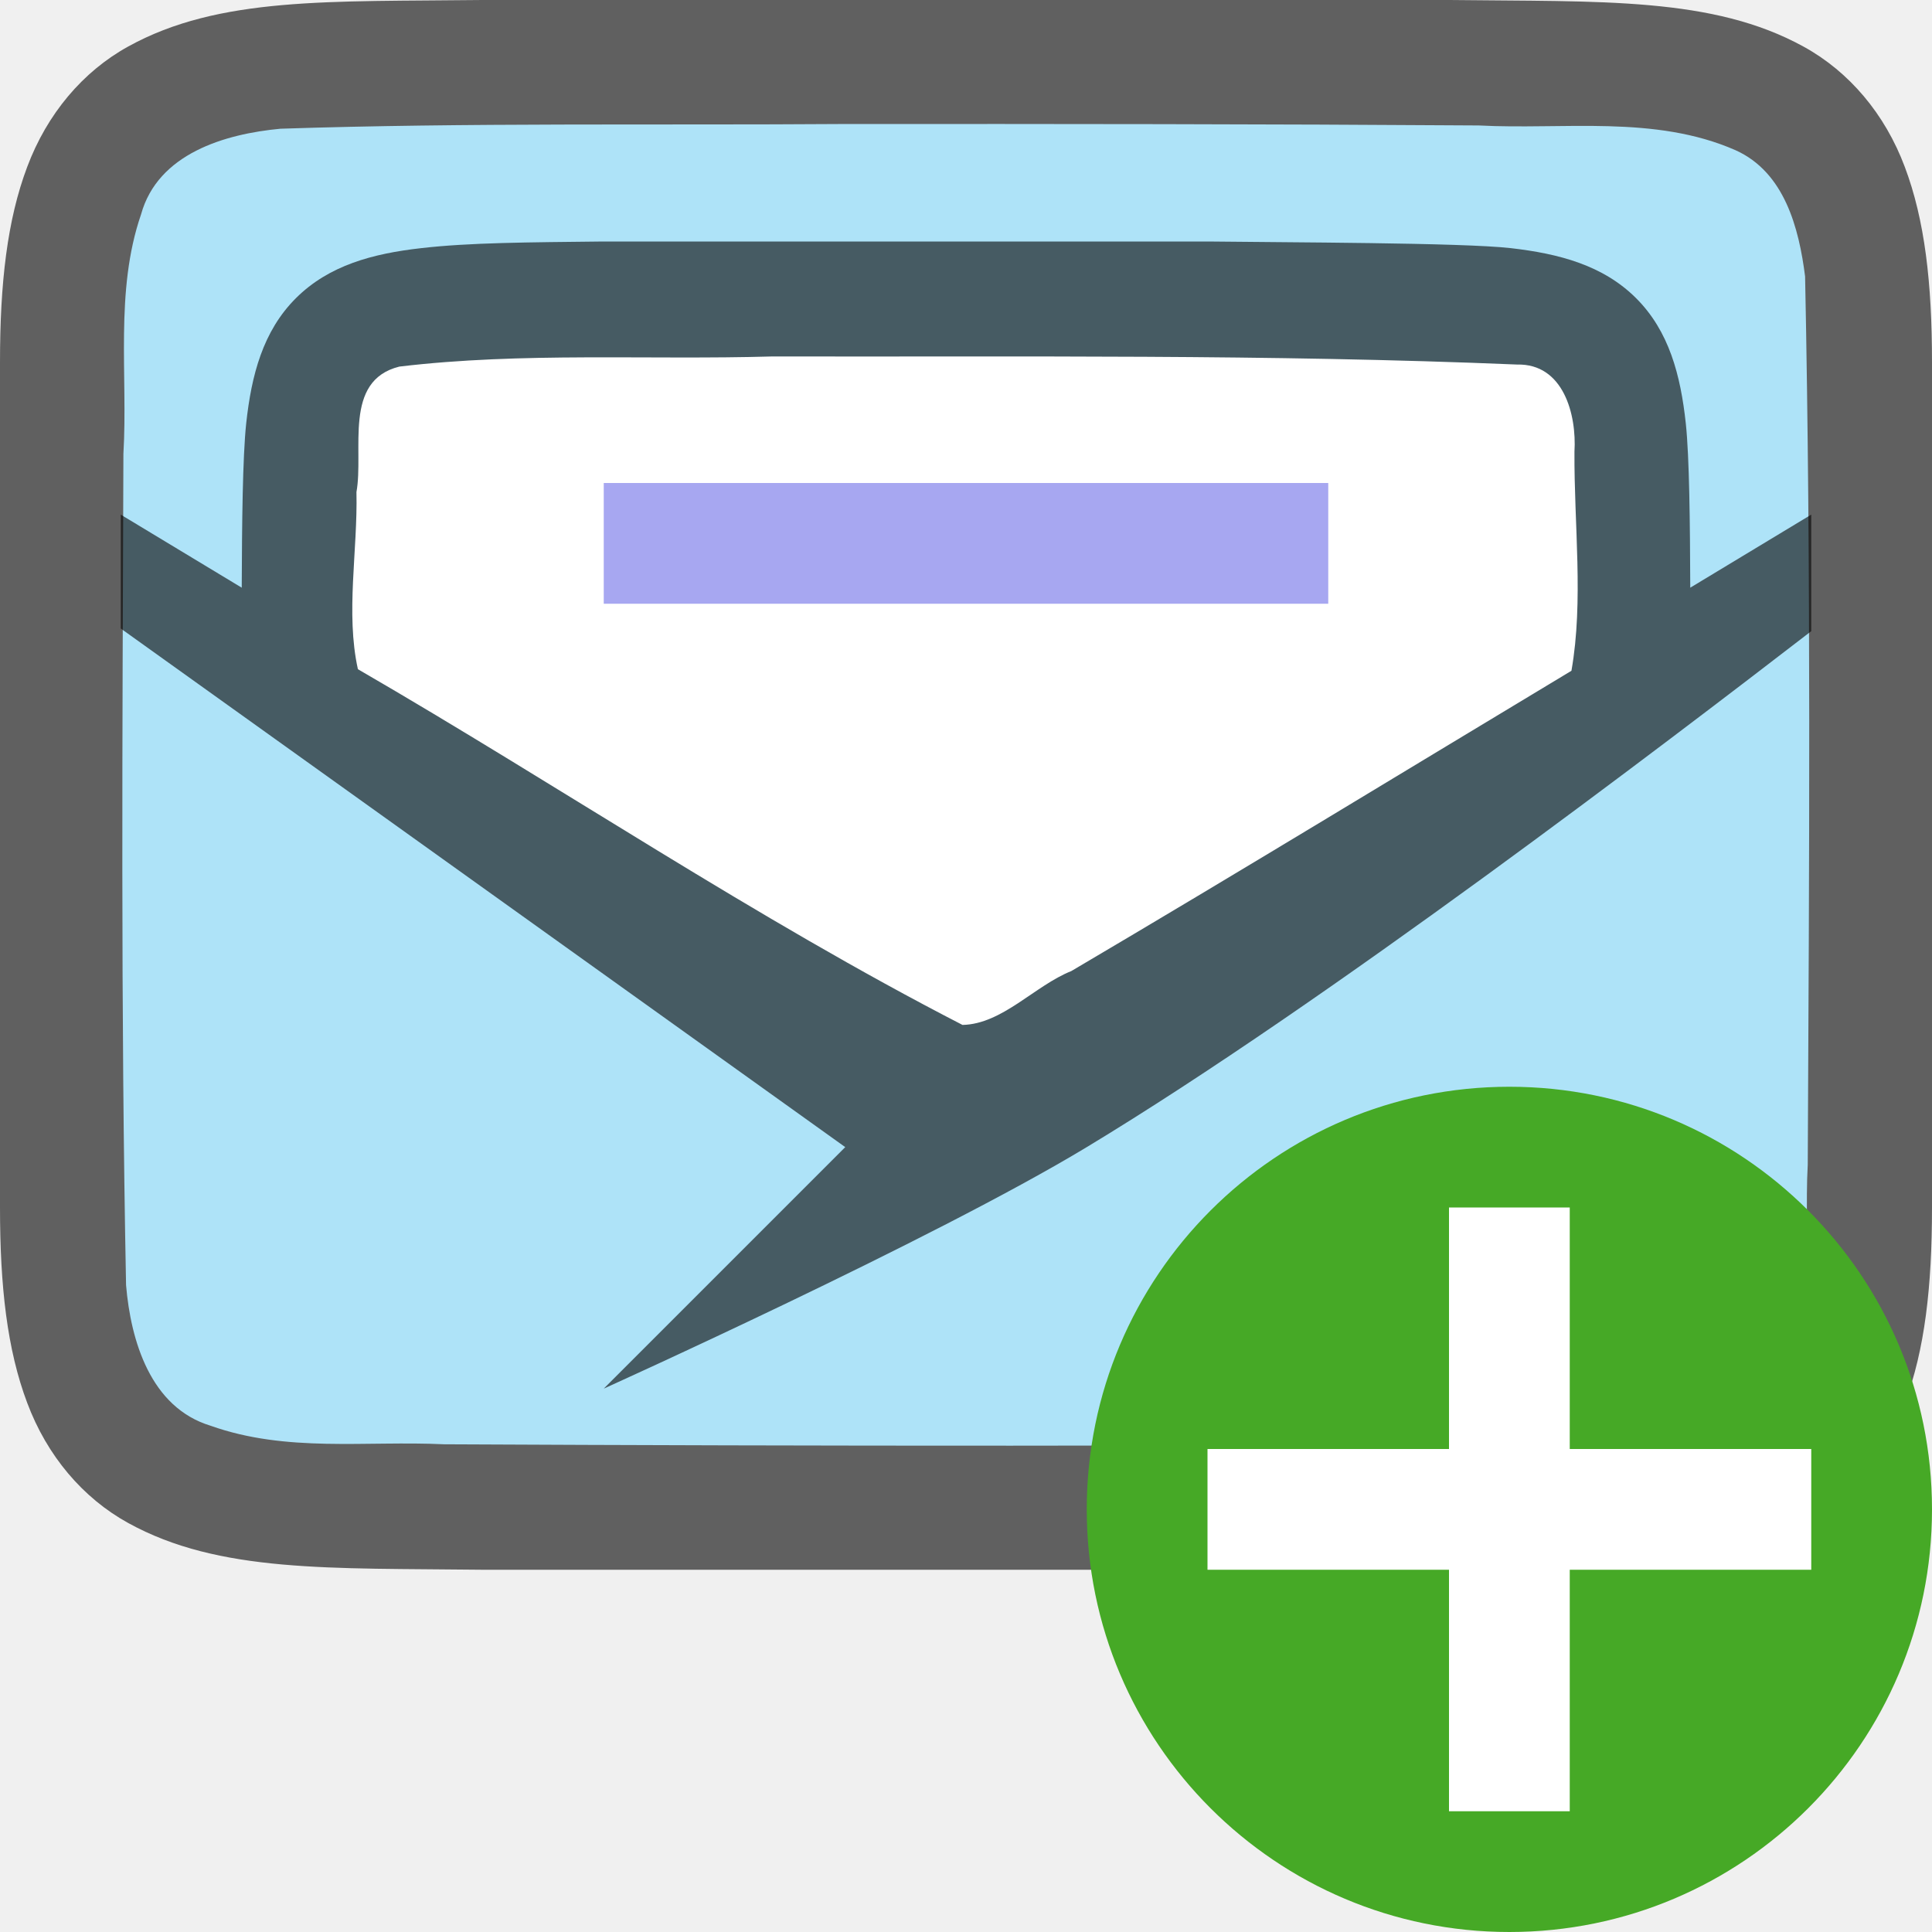
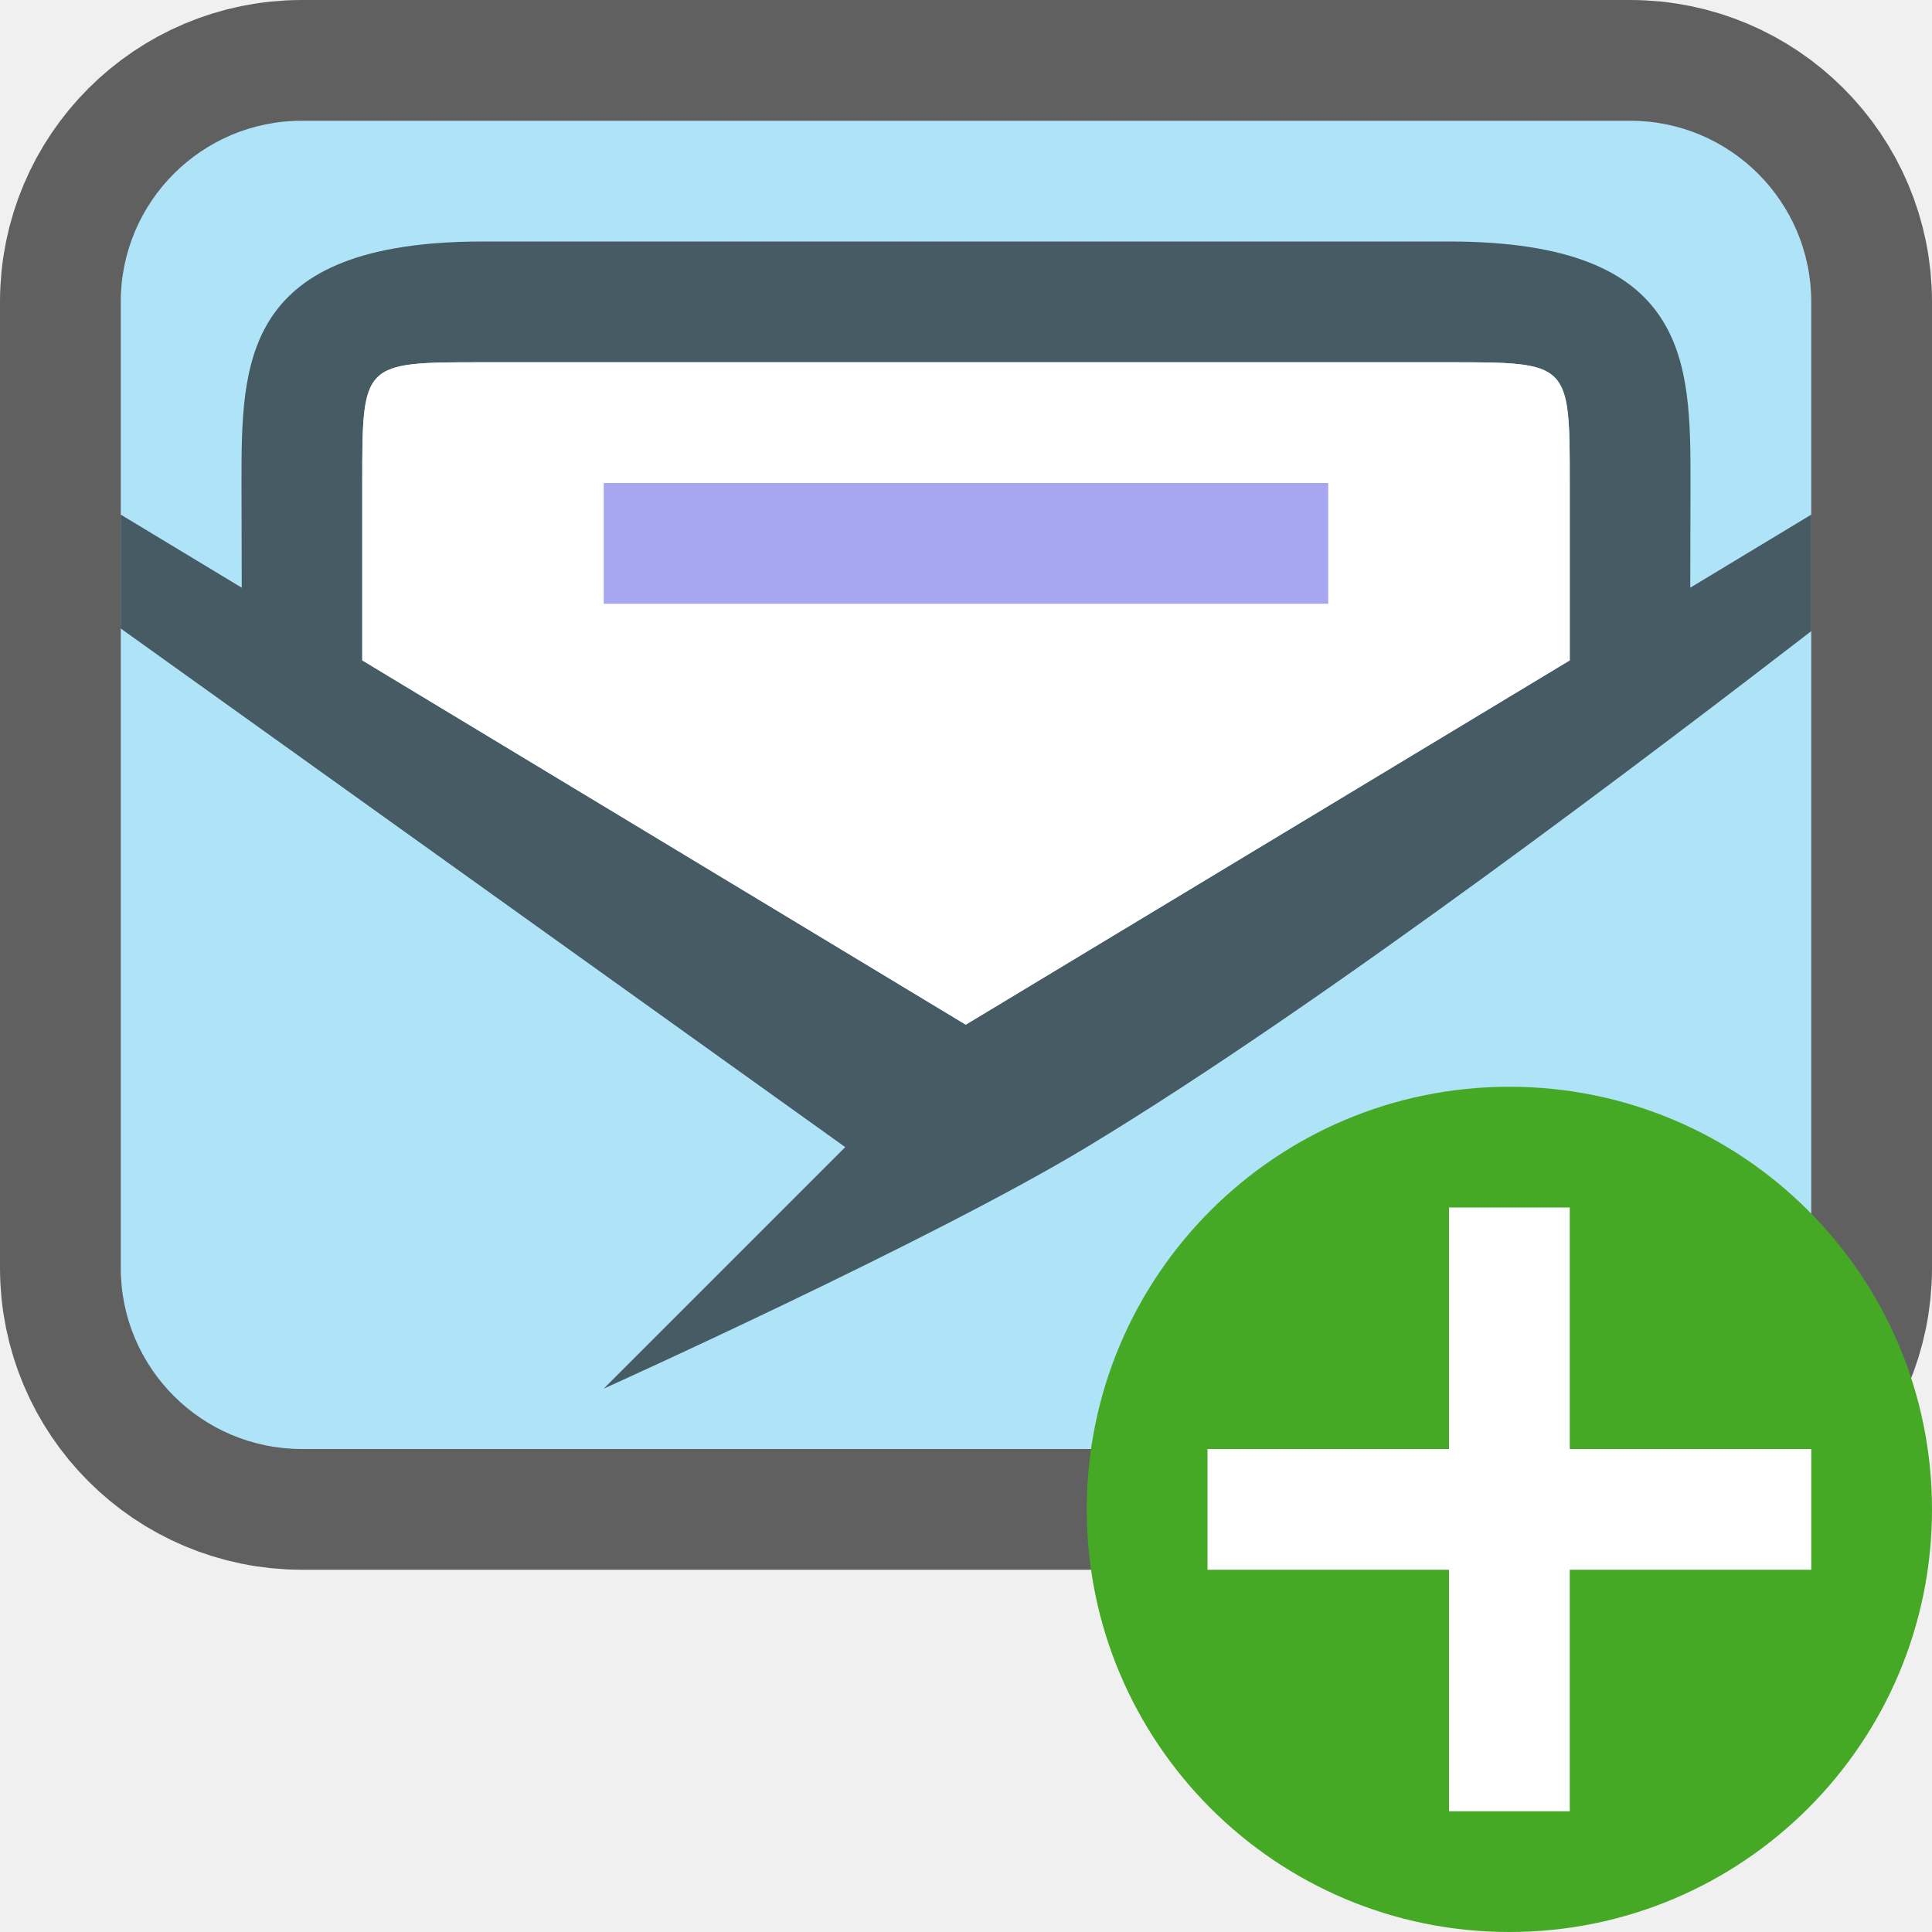
<svg xmlns="http://www.w3.org/2000/svg" xmlns:ns1="http://www.openswatchbook.org/uri/2009/osb" height="16" id="svg7384" version="1.1" width="16">
  <defs id="defs7386">
    <linearGradient id="linearGradient5606" ns1:paint="solid">
      <stop id="stop5608" offset="0" style="stop-color:#000000;stop-opacity:1;" />
    </linearGradient>
    <linearGradient id="linearGradient4526" ns1:paint="solid">
      <stop id="stop4528" offset="0" style="stop-color:#ffffff;stop-opacity:1;" />
    </linearGradient>
    <linearGradient id="linearGradient3600-4" ns1:paint="gradient">
      <stop id="stop3602-7" offset="0" style="stop-color:#f4f4f4;stop-opacity:1" />
      <stop id="stop3604-6" offset="1" style="stop-color:#dbdbdb;stop-opacity:1" />
    </linearGradient>
  </defs>
+   <rect ry="1.5" y="1" x="1" height="11" width="14" id="rect835" style="opacity:0.6;fill:#000609;fill-opacity:1;stroke:#000000;stroke-width:2;stroke-linecap:round;stroke-linejoin:round;stroke-miterlimit:4;stroke-dasharray:none;stroke-opacity:1" />
+   <rect style="opacity:1;fill:#aee3f8;fill-opacity:1;stroke:none;stroke-width:2;stroke-linecap:round;stroke-linejoin:round;stroke-miterlimit:4;stroke-dasharray:none;stroke-opacity:1" id="rect833" width="14" height="11" x="1" y="1" ry="1.5" />
+   <path id="path837" d="M 4,2 C 2,2 2,3 2,4 L 2.002,4.867 1,4.262 v 0.943 l 6,4.295 -2,2 c 0,0 2.724,-1.229 4,-2 1.983,-1.198 4.781,-3.334 6,-4.273 V 4.262 L 13.998,4.867 14,4 C 14,3 14,2 12,2 Z m 8,1 c 1,0 1,0 1,1 l -3e-6,1.469 L 7.998,8.486 3,5.469 3,4 C 3,3 3,3 4,3 Z" style="font-style:normal;font-variant:normal;font-weight:normal;font-stretch:normal;font-size:15px;line-height:125%;font-family:Ubuntu;-inkscape-font-specification:Ubuntu;text-align:center;letter-spacing:0px;word-spacing:0px;writing-mode:lr-tb;text-anchor:middle;display:inline;opacity:0.6;fill:#000000;fill-opacity:1;stroke:none;stroke-width:1" />
+   <path style="fill:#ffffff;fill-opacity:1;stroke:none;stroke-width:1px;stroke-linecap:butt;stroke-linejoin:miter;stroke-opacity:1" d="M 7.998,8.486 13,5.469 13,4 C 13,3 13,3 12,3 H 4 C 3,3 3,3 3,4 l -4.1e-5,1.469 z" id="path839" />
+   <path style="color:#000000;font-weight:400;line-height:normal;font-family:sans-serif;font-variant-ligatures:normal;font-variant-position:normal;font-variant-caps:normal;font-variant-numeric:normal;font-variant-alternates:normal;font-feature-settings:normal;text-indent:0;text-align:start;text-decoration:none;text-decoration-line:none;text-decoration-style:solid;text-decoration-color:#000000;text-transform:none;text-orientation:mixed;white-space:normal;shape-padding:0;overflow:visible;isolation:auto;mix-blend-mode:normal;fill:#a7a7f1;fill-opacity:1;marker:none" d="m 5,4 v 1 h 6 V 4 Z" id="path2005" />
  <g id="layer9" label="status" style="display:inline" transform="translate(-813.0002,107)" />
  <g id="layer2" style="display:inline" transform="translate(-572,-260)" />
  <g id="layer4" style="display:inline" transform="translate(-572,-260)" />
  <g id="g1812" style="display:inline" transform="translate(-572,-260)" />
  <g id="g6217" style="display:inline" transform="translate(-572,-260)" />
  <g id="layer3" style="display:inline" transform="translate(-572,-260)" />
-   <path style="font-style:normal;font-variant:normal;font-weight:normal;font-stretch:normal;font-size:15px;line-height:125%;font-family:Ubuntu;-inkscape-font-specification:Ubuntu;text-align:center;letter-spacing:0px;word-spacing:0px;writing-mode:lr-tb;text-anchor:middle;display:inline;opacity:0.6;fill:#000000;fill-opacity:1;stroke:none;stroke-width:1" d="M 3.994,0 C 2.736,0.015 1.815,-0.031 1.062,0.385 0.686,0.592 0.389,0.944 0.225,1.383 0.06,1.821 0,2.342 0,3 V 4.488 10 c 0,0.658 0.06,1.179 0.225,1.617 C 0.389,12.056 0.686,12.406 1.062,12.613 1.815,13.028 2.736,12.985 3.994,13 h 0.002 8.006 0.004 c 1.258,-0.015 2.179,0.031 2.932,-0.385 0.376,-0.208 0.673,-0.559 0.838,-0.998 C 15.94,11.179 16,10.658 16,10 V 4.467 3 C 16,2.342 15.94,1.821 15.775,1.383 15.611,0.944 15.314,0.594 14.938,0.387 14.185,-0.028 13.264,0.015 12.006,0 h -0.002 -8.006 z" id="path4237-1" />
  <g id="layer1" style="display:inline" transform="translate(-572,-260)" />
-   <path style="opacity:1;vector-effect:none;fill:#aee3f8;fill-opacity:1;stroke:none;stroke-width:1;stroke-linecap:round;stroke-linejoin:bevel;stroke-miterlimit:4;stroke-dasharray:none;stroke-dashoffset:0;stroke-opacity:1" d="M 6.983,1.027 C 5.427,1.038 3.873,1.015 2.323,1.066 1.862,1.109 1.307,1.272 1.168,1.776 0.949,2.411 1.06,3.11 1.022,3.758 c -0.008,2.297 -0.023,4.596 0.022,6.885 0.039,0.462 0.203,1.013 0.699,1.164 0.632,0.225 1.284,0.123 1.936,0.154 3.127,0.015 6.264,0.018 9.384,-0.007 0.512,-0.012 1.184,0.02 1.585,-0.405 0.421,-0.54 0.287,-1.268 0.323,-1.904 0.012,-2.444 0.028,-4.911 -0.022,-7.356 C 14.898,1.887 14.778,1.426 14.373,1.244 13.704,0.95 12.946,1.076 12.247,1.039 10.492,1.027 8.738,1.026 6.983,1.027 Z" id="path1993" />
-   <path style="font-style:normal;font-variant:normal;font-weight:normal;font-stretch:normal;font-size:15px;line-height:125%;font-family:Ubuntu;-inkscape-font-specification:Ubuntu;text-align:center;letter-spacing:0px;word-spacing:0px;writing-mode:lr-tb;text-anchor:middle;display:inline;opacity:0.6;fill:#000000;fill-opacity:1;stroke:none;stroke-width:1" d="M 4.994,2 C 4.365,2.007 3.888,2.009 3.488,2.055 3.089,2.1 2.725,2.196 2.451,2.469 2.177,2.742 2.082,3.108 2.039,3.506 2.009,3.787 2.004,4.337 2.002,4.867 L 1,4.262 V 5.205 L 7,9.5 l -2,2 c 0,0 2.724,-1.229 4,-2 1.983,-1.198 4.781,-3.334 6,-4.273 V 4.262 L 13.998,4.867 C 13.996,4.337 13.991,3.787 13.961,3.506 13.918,3.108 13.823,2.742 13.549,2.469 13.275,2.196 12.911,2.101 12.512,2.055 12.112,2.009 10.635,2.008 10.006,2 h -0.002 H 4.998 Z M 5,3 h 5 c 0.627,0.008 2.092,0.014 2.396,0.049 0.306,0.035 0.41,0.093 0.445,0.129 0.036,0.036 0.093,0.133 0.125,0.434 0.032,0.296 0.033,1.231 0.033,1.857 L 7.998,8.486 3,5.469 C 3,4.843 3.002,3.907 3.033,3.611 3.065,3.31 3.122,3.213 3.158,3.178 3.194,3.142 3.296,3.084 3.602,3.049 3.906,3.014 4.373,3.007 5,3 Z" id="path4237-1-5" />
-   <path style="opacity:1;vector-effect:none;fill:#ffffff;fill-opacity:1;stroke:none;stroke-width:1;stroke-linecap:round;stroke-linejoin:bevel;stroke-miterlimit:4;stroke-dasharray:none;stroke-dashoffset:0;stroke-opacity:1" d="M 6.397,2.952 C 5.368,2.982 4.327,2.914 3.307,3.036 2.838,3.153 3.015,3.727 2.952,4.075 2.963,4.561 2.861,5.077 2.964,5.542 4.639,6.512 6.249,7.602 7.971,8.488 8.301,8.481 8.569,8.163 8.872,8.042 10.26,7.224 11.634,6.385 13.014,5.555 13.116,4.975 13.035,4.342 13.039,3.741 13.058,3.432 12.947,3.01 12.564,3.019 10.51,2.933 8.452,2.956 6.397,2.952 Z" id="path2311" />
-   <path style="color:#000000;font-weight:400;line-height:normal;font-family:sans-serif;font-variant-ligatures:normal;font-variant-position:normal;font-variant-caps:normal;font-variant-numeric:normal;font-variant-alternates:normal;font-feature-settings:normal;text-indent:0;text-align:start;text-decoration:none;text-decoration-line:none;text-decoration-style:solid;text-decoration-color:#000000;text-transform:none;text-orientation:mixed;white-space:normal;shape-padding:0;overflow:visible;isolation:auto;mix-blend-mode:normal;fill:#a7a7f1;fill-opacity:1;marker:none" d="m 5,4 v 1 h 6 V 4 Z" id="path2005" />
  <circle style="opacity:1;vector-effect:none;fill:#46a926;fill-opacity:1;stroke:none;stroke-width:3.5;stroke-linecap:butt;stroke-linejoin:round;stroke-miterlimit:4;stroke-dasharray:none;stroke-dashoffset:0;stroke-opacity:1" id="path2644" cy="12.5" cx="12.5" r="3.5" />
  <path id="path1063" overflow="visible" font-weight="400" style="color:#000000;font-weight:400;line-height:normal;font-family:sans-serif;text-indent:0;text-align:start;text-decoration:none;text-decoration-line:none;text-decoration-style:solid;text-decoration-color:#000000;text-transform:none;white-space:normal;overflow:visible;isolation:auto;mix-blend-mode:normal;fill:#ffffff;fill-opacity:1;marker:none" d="m 12,10 v 2 H 10 v 1 H 12 v 2 h 1 v -2 h 2 v -1 h -2 v -2 z" />
</svg>
